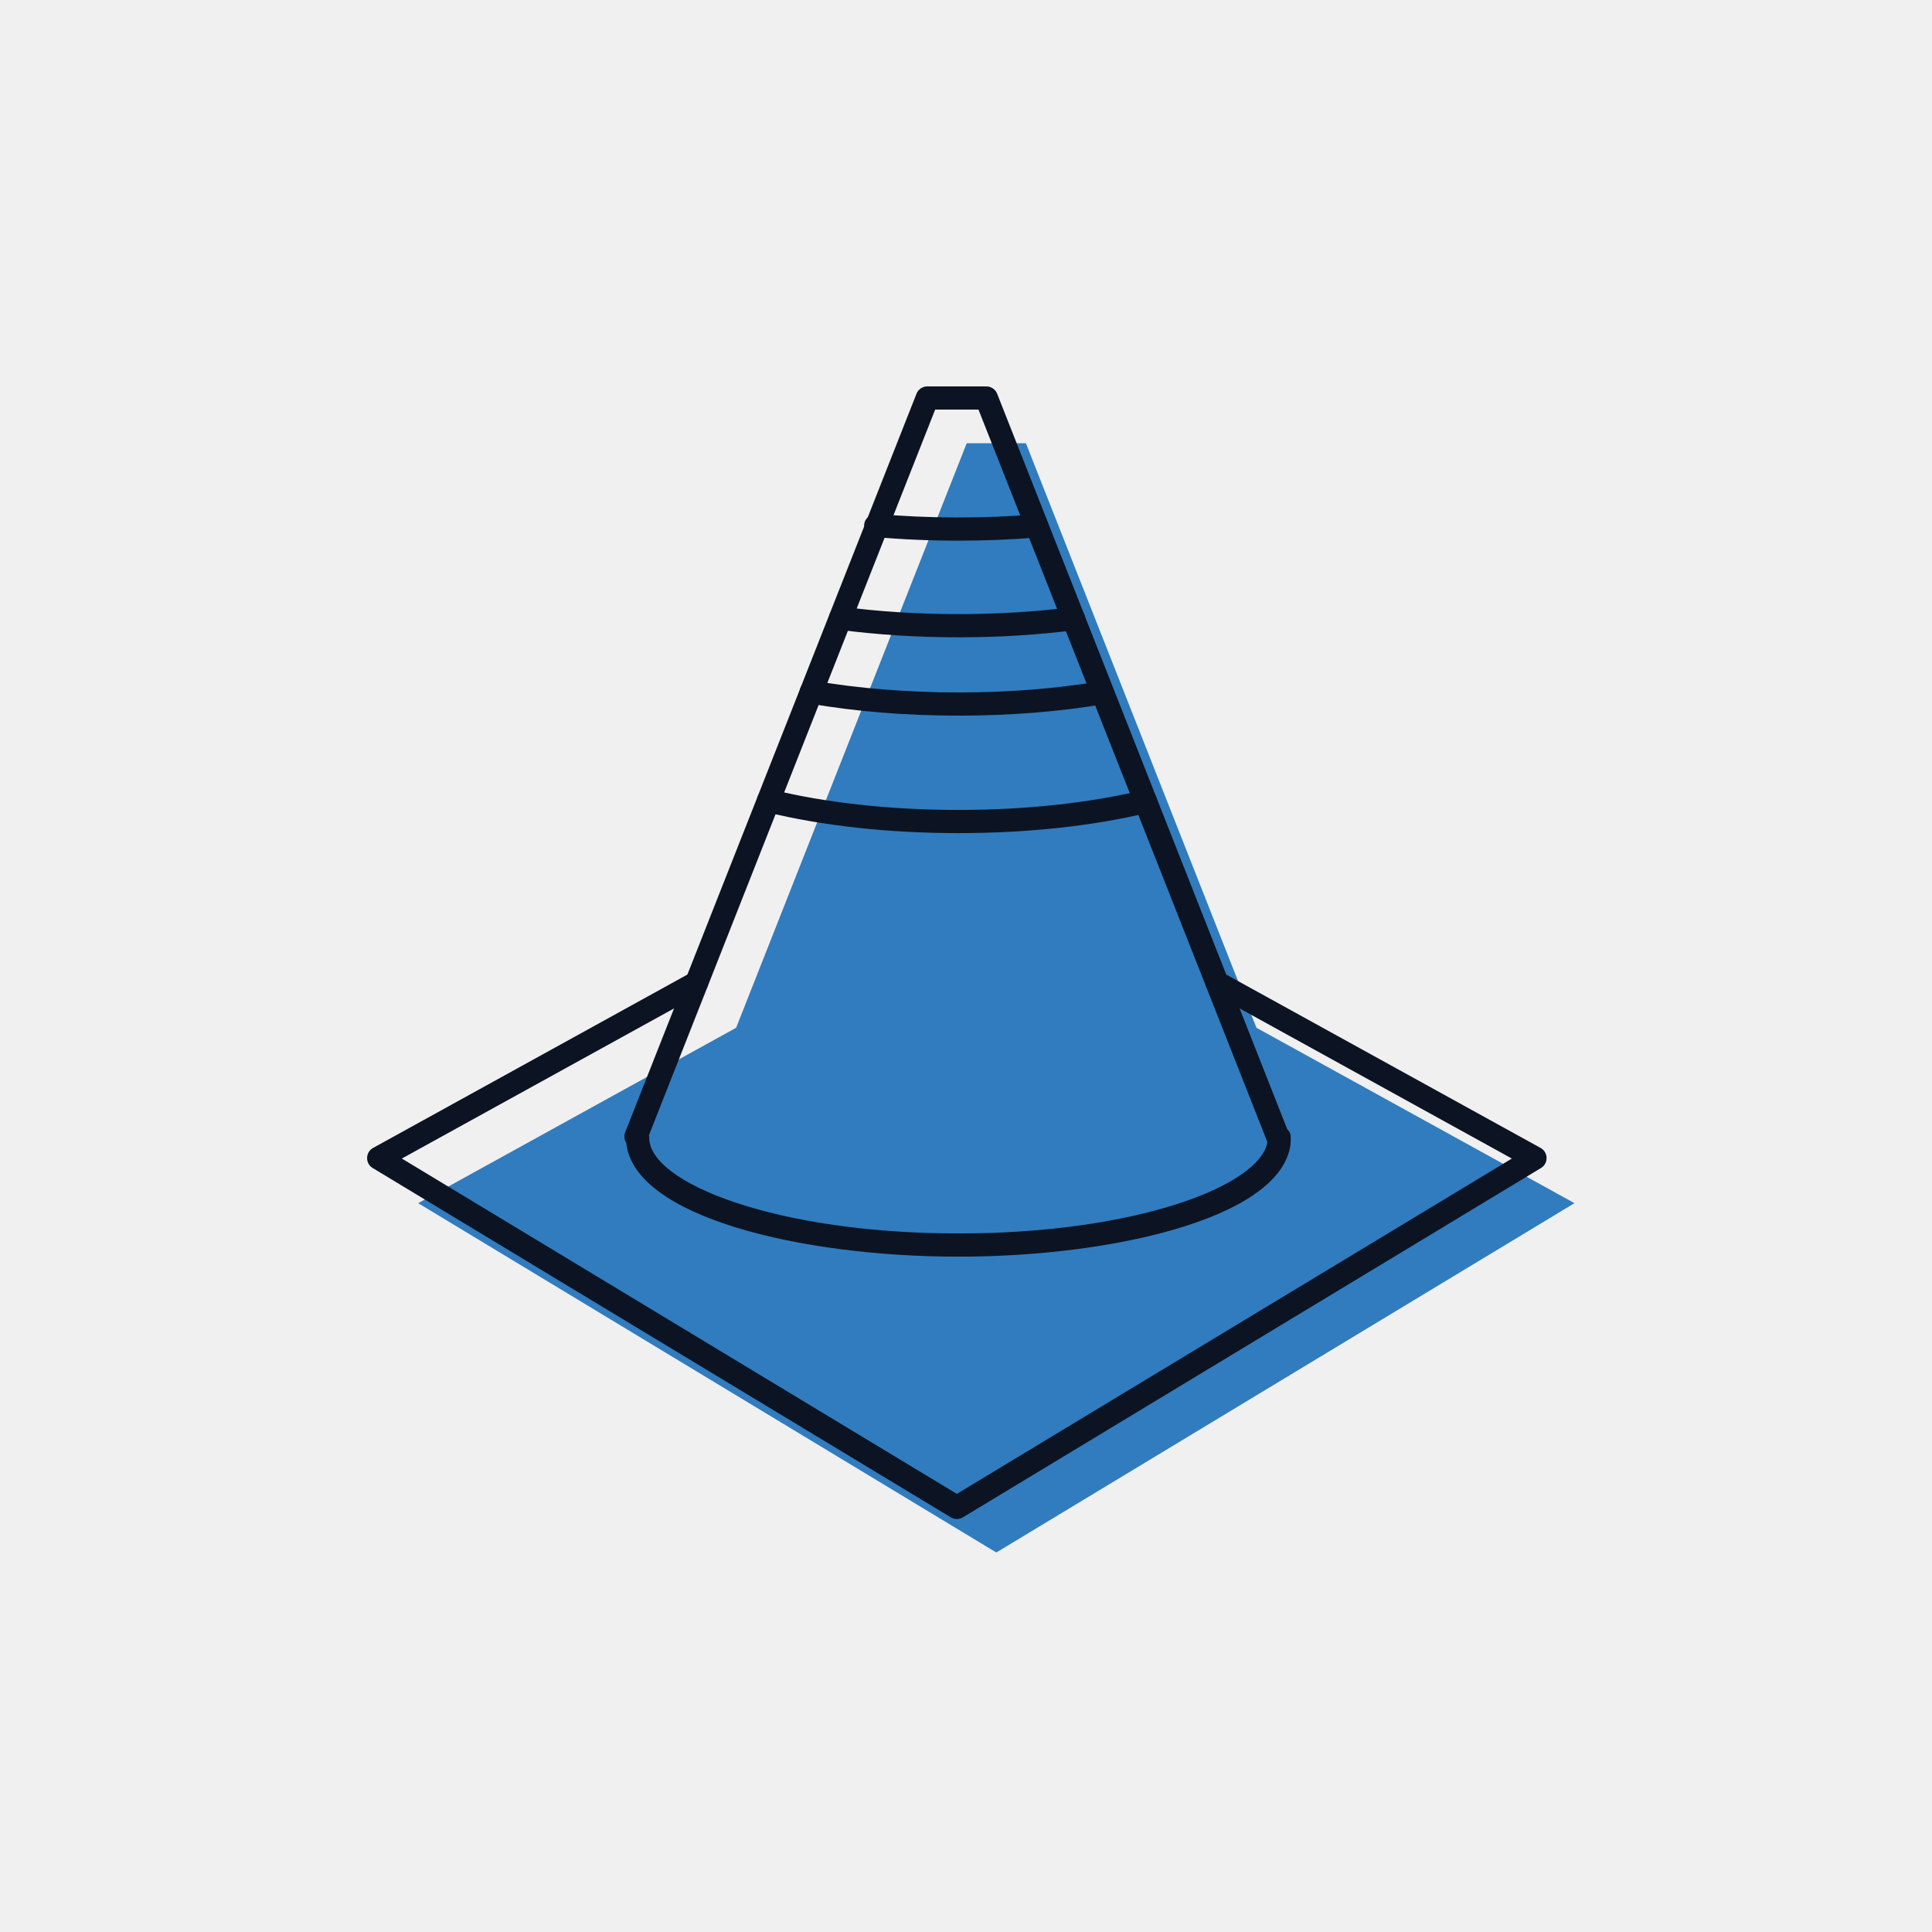
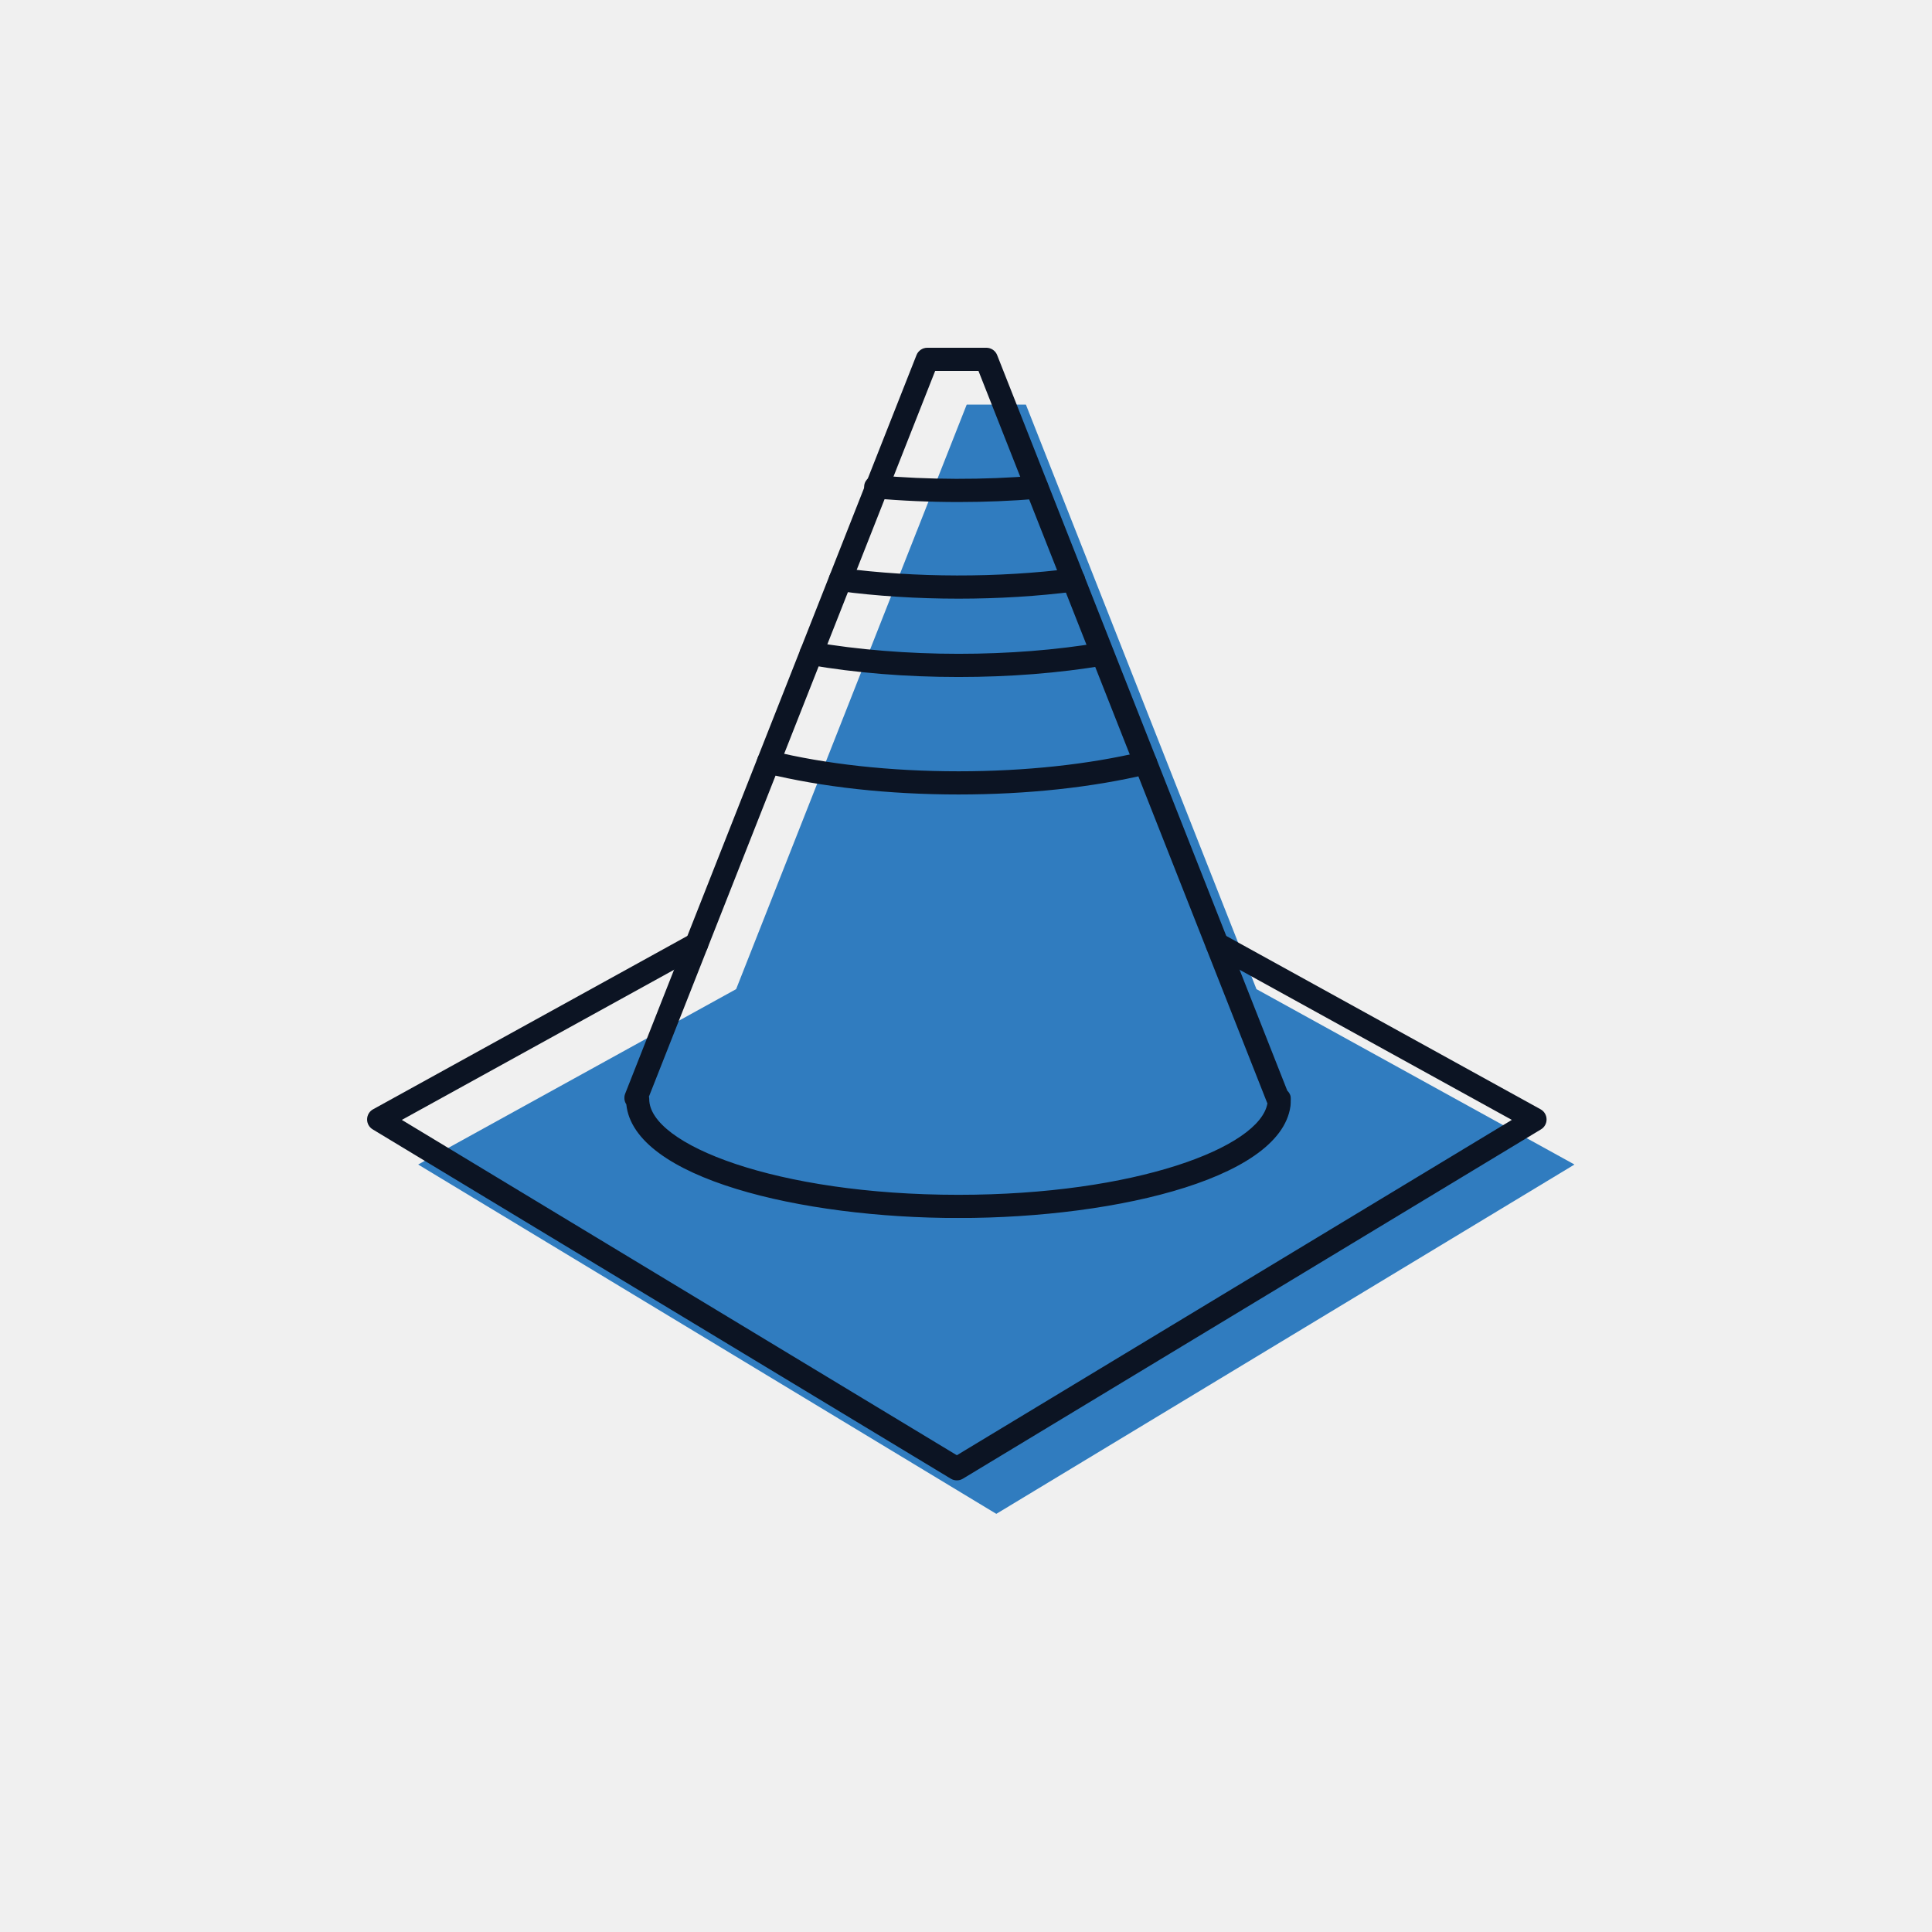
<svg xmlns="http://www.w3.org/2000/svg" xmlns:xlink="http://www.w3.org/1999/xlink" width="100px" height="100px" viewBox="0 0 100 100" version="1.1">
  <defs>
    <polygon id="path-1" points="0.643 58 60.494 58 60.494 0.576 0.643 0.576 0.643 58" />
    <polygon id="path-3" points="34.819 0.643 0.318 0.643 0.318 45.687 34.819 45.687 34.819 0.643" />
  </defs>
  <g id="Welcome" stroke="none" stroke-width="1" fill="none" fill-rule="evenodd">
    <g id="Artboard-Copy-58">
-       <g id="Page-1-Copy" transform="translate(19, 19)">
+       <g id="Page-1-Copy" transform="translate(19, 17)">
        <g id="Group-3" transform="translate(2, 3.3573)">
          <mask id="mask-2" fill="white">
            <use xlink:href="#path-1" />
          </mask>
          <g id="Clip-2" />
          <path d="M44.044,30.845 L44.036,30.845 L36.602,11.996 L36.608,11.996 L36.602,11.996 L32.097,0.576 L29.04,0.576 C29.04,0.576 27.983,3.253 26.438,7.174 L26.372,7.174 C26.392,7.176 26.415,7.177 26.436,7.178 C25.453,9.668 24.274,12.655 23.035,15.799 L23.032,15.799 C23.032,15.799 23.034,15.799 23.035,15.8 C21.003,20.951 18.82,26.484 17.102,30.84 L0.643,39.918 L30.569,58 L60.495,39.918 L44.044,30.845 Z" id="Fill-1" fill="#307CBF" mask="url(#mask-2)" />
        </g>
        <path d="M30.526,59.624 C30.419,59.624 30.311,59.595 30.215,59.538 L0.29,41.456 C0.106,41.345 -0.004,41.145 0.001,40.931 C0.005,40.716 0.123,40.52 0.31,40.417 L16.769,31.339 C17.06,31.178 17.424,31.285 17.585,31.575 C17.745,31.865 17.639,32.229 17.349,32.39 L1.799,40.966 L30.526,58.323 L59.252,40.966 L43.711,32.395 C43.421,32.234 43.315,31.87 43.475,31.58 C43.635,31.289 43.999,31.182 44.291,31.344 L60.741,40.417 C60.928,40.52 61.047,40.716 61.05,40.931 C61.055,41.145 60.945,41.345 60.761,41.456 L30.837,59.538 C30.741,59.595 30.633,59.624 30.526,59.624" id="Fill-4" fill="#0C1423" />
        <g id="Group-8" transform="translate(13, 0.3573)">
          <mask id="mask-4" fill="white">
            <use xlink:href="#path-3" />
          </mask>
          <g id="Clip-7" />
          <path d="M1.589,39.402 C1.599,39.445 1.604,39.489 1.604,39.534 C1.604,41.877 8.179,44.486 17.612,44.486 C26.757,44.486 33.214,42.034 33.602,39.75 C33.592,39.731 33.583,39.712 33.574,39.692 L18.646,1.842 L16.404,1.842 L1.589,39.402 Z M17.612,45.687 C9.46,45.687 0.808,43.627 0.418,39.804 C0.312,39.644 0.285,39.438 0.359,39.251 L15.438,1.022 C15.528,0.793 15.75,0.642 15.996,0.642 L19.054,0.642 C19.3,0.642 19.522,0.793 19.612,1.022 L34.63,39.096 C34.75,39.208 34.819,39.367 34.819,39.534 C34.819,43.53 25.954,45.687 17.612,45.687 L17.612,45.687 Z" id="Fill-6" fill="#0C1423" mask="url(#mask-4)" />
        </g>
        <path d="M30.613,24.122 C26.996,24.122 23.545,23.743 20.633,23.026 C20.311,22.947 20.114,22.622 20.193,22.3 C20.272,21.979 20.6,21.784 20.92,21.861 C23.739,22.555 27.092,22.922 30.613,22.922 C34.065,22.922 37.363,22.568 40.151,21.899 C40.469,21.824 40.798,22.02 40.874,22.342 C40.952,22.664 40.753,22.988 40.43,23.066 C37.552,23.757 34.158,24.122 30.613,24.122" id="Fill-9" fill="#0C1423" />
        <path d="M30.613,18.041 C27.89,18.041 25.292,17.83 22.886,17.414 C22.56,17.357 22.342,17.047 22.398,16.721 C22.454,16.394 22.755,16.173 23.092,16.231 C25.395,16.63 27.997,16.841 30.613,16.841 C33.193,16.841 35.663,16.646 37.951,16.263 C38.283,16.211 38.589,16.428 38.642,16.755 C38.697,17.082 38.476,17.392 38.15,17.446 C35.796,17.841 33.259,18.041 30.613,18.041" id="Fill-11" fill="#0C1423" />
        <path d="M30.613,13.987 C28.474,13.987 26.391,13.855 24.423,13.594 C24.094,13.55 23.863,13.249 23.907,12.921 C23.95,12.592 24.245,12.361 24.581,12.404 C28.358,12.905 32.689,12.914 36.49,12.425 C36.811,12.38 37.12,12.614 37.161,12.944 C37.204,13.272 36.971,13.572 36.642,13.615 C34.719,13.862 32.69,13.987 30.613,13.987" id="Fill-13" fill="#0C1423" />
        <path d="M30.613,8.985 C29.144,8.985 27.685,8.922 26.276,8.796 C25.946,8.767 25.702,8.475 25.731,8.145 C25.759,7.815 26.081,7.58 26.382,7.601 C29.053,7.838 31.931,7.845 34.609,7.621 C34.947,7.608 35.229,7.839 35.257,8.169 C35.285,8.499 35.039,8.789 34.709,8.817 C33.377,8.928 31.999,8.985 30.613,8.985" id="Fill-15" fill="#0C1423" />
      </g>
    </g>
  </g>
</svg>
